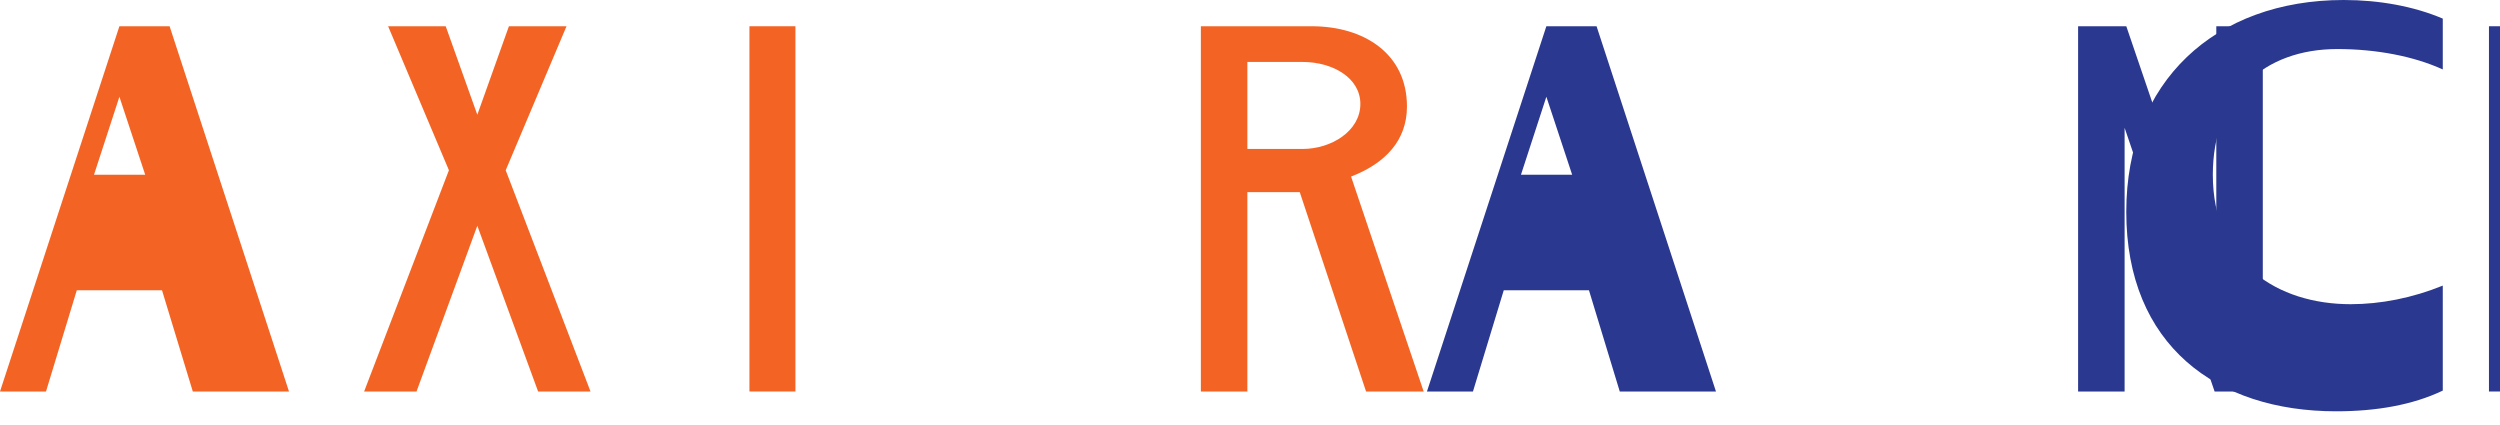
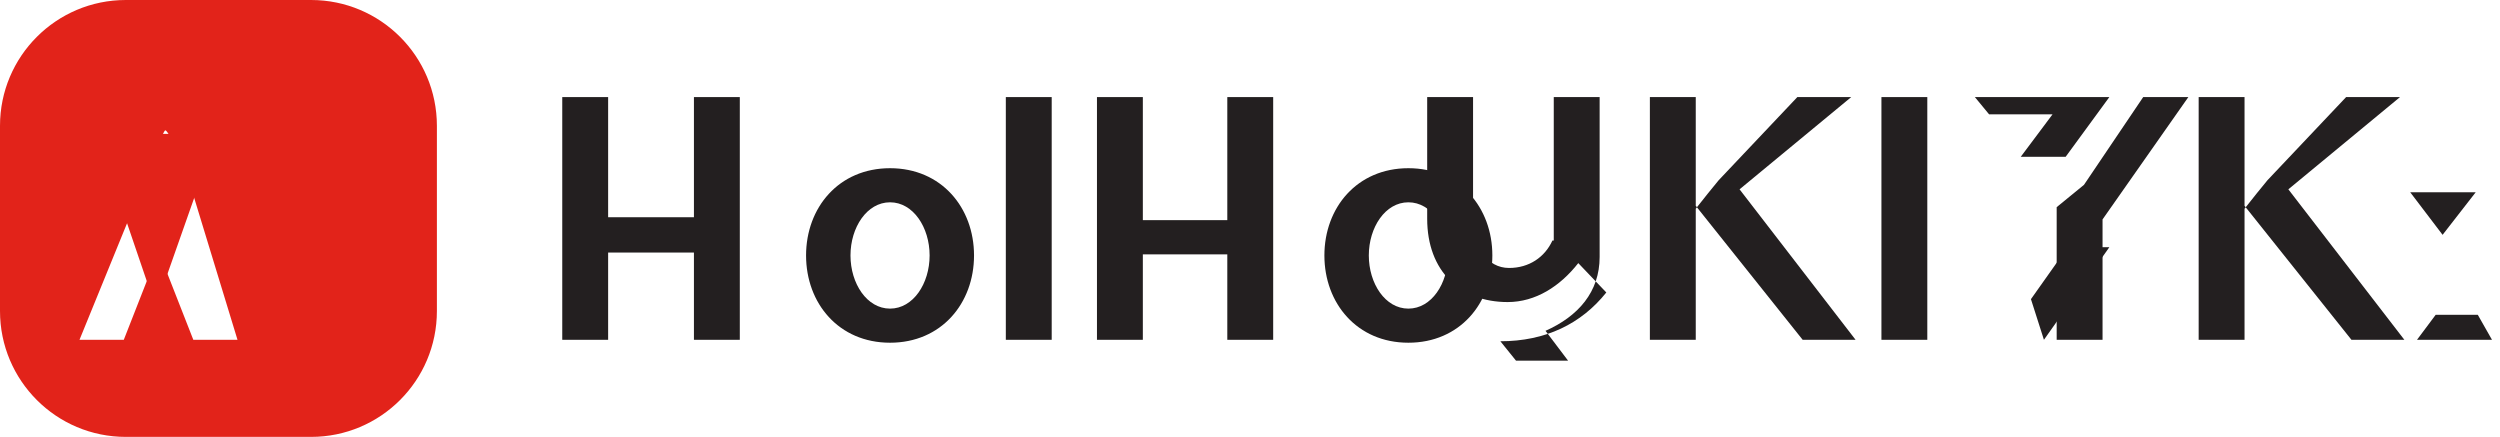
- <svg xmlns="http://www.w3.org/2000/svg" width="200" height="34" viewBox="0 0 200 34" fill="none">
-   <path d="M15.424 31.32L12.96 23.22L6.144 23.22L3.68 31.32H0L9.552 2.1H13.568L23.12 31.32H15.424ZM9.552 7.74L7.52 13.98L11.616 13.98L9.552 7.74Z" fill="#F36424" />
-   <path d="M43.049 31.32L38.185 18.06L33.321 31.32H29.129L35.913 13.62L31.049 2.1H35.657L38.185 9.18L40.713 2.1H45.321L40.457 13.62L47.241 31.32H43.049Z" fill="#F36424" />
-   <path d="M59.955 31.32L59.955 2.1H63.635V31.32H59.955Z" fill="#F36424" />
-   <path d="M78.615 31.32L71.383 2.1H75.575L79.127 18.3L82.679 2.1H86.871L79.639 31.32H78.615Z" fill="#F364_24" />
-   <path d="M96.069 31.32L96.069 2.1H104.933C109.125 2.1 112.557 4.296 112.557 8.52C112.557 11.232 110.829 13.068 108.085 14.124L113.893 31.32H109.285L103.981 15.372H99.789V31.32H96.069ZM99.789 11.916H104.205C106.517 11.916 108.829 10.476 108.829 8.316C108.829 6.228 106.621 4.956 104.205 4.956H99.789V11.916Z" fill="#F36424" />
-   <path d="M129.581 31.32L127.117 23.22L120.301 23.22L117.837 31.32H114.157L123.709 2.1H127.725L137.277 31.32H129.581ZM123.709 7.74L121.677 13.98L125.773 13.98L123.709 7.74Z" fill="#2A388F" />
- M148.887 31.32H145.167V2.1H148.887V31.32Z" fill="#2A388F"/&gt;
- <path d="M166.248 31.32L166.248 2.1H170.104L177.304 23.22V2.1H181.024V31.32H177.168L169.968 10.224V31.32H166.248Z" fill="#2A388F" />
-   <path d="M199.117 31.32L199.117 2.1H202.837V31.32H199.117Z" fill="#2A388F" />
-   <path d="M195.422 2.1V5.556C193.11 4.5 190.102 3.924 186.99 3.924C181.042 3.924 177.026 7.668 177.026 13.98C177.026 21.06 182.21 24.336 188.054 24.336C190.462 24.336 193.006 23.832 195.422 22.848V31.248C193.006 32.4 190.102 32.904 186.886 32.904C177.334 32.904 170.102 27.612 170.102 16.944C170.102 6.516 177.23 0 187.502 0C190.334 0 193.11 0.504 195.422 1.488V2.1Z" fill="#2A388F" />
+ <svg xmlns="http://www.w3.org/2000/svg" width="206" height="36" viewBox="0 0 206 36" fill="none">
+   <path d="M12.83 25.32L7.96 11.03H17.86L12.83 25.32Z" fill="#E2231A" />
+   <path d="M10.37 0C4.64 0 0 4.64 0 10.37V25.63C0 31.36 4.64 36 10.37 36H25.63C31.36 36 36 31.36 36 25.63V10.37C36 4.64 31.36 0 25.63 0H10.37ZM19.57 28H15.93L13.12 20.83H13.01L10.2 28H6.55L11.59 15.65L12.86 12.33C13.29 11.23 13.56 10.74 13.62 10.74C13.73 10.74 14.05 11.23 14.53 12.33L15.69 15.29L19.57 28Z" fill="#E2231A" />
+   <path d="M50.11 20.81V28H46.33V8H50.11V17.9H57.18V8H60.96V28H57.18V20.81H50.11Z" fill="#231F20" />
+   <path d="M66.42 21.05C66.42 24.99 69.11 28.24 73.34 28.24C77.57 28.24 80.26 24.99 80.26 21.05C80.26 17.11 77.57 13.86 73.34 13.86C69.11 13.86 66.42 17.11 66.42 21.05ZM76.6 21.05C76.6 23.36 75.25 25.43 73.34 25.43C71.43 25.43 70.08 23.36 70.08 21.05C70.08 18.74 71.43 16.67 73.34 16.67C75.25 16.67 76.6 18.74 76.6 21.05Z" fill="#231F20" />
+   <path d="M82.88 8H86.66V28H82.88V8Z" fill="#231F20" />
+   <path d="M90.39 8H94.17V18.14H101.13V8H104.91V28H101.13V20.96H94.17V28H90.39V8Z" fill="#231F20" />
+   <path d="M139.73 14.15V8H135.95V28H139.73V16.96L148.54 28H152.9L143.34 15.6L152.54 8H148.1L141.62 14.85C141.05 15.54 140.42 16.32 139.73 17.2V14.15Z" fill="#231F20" />
+   <path d="M123.63 28.12C127.35 28.12 130.29 26.69 132.36 24.1L130.05 21.68C128.55 23.59 126.54 24.89 124.23 24.89C120.35 24.89 117.6 22.37 117.6 18.02V8H121.38V17.79C121.38 20.37 122.54 22.08 124.35 22.08C125.99 22.08 127.29 21.2 127.92 19.82H128.03V8H131.81V21.17C131.81 24.05 130.05 26.06 127.35 27.26L129.21 29.72H124.92L123.63 28.12Z" fill="#231F20" />
+   <path d="M109.13 21.05C109.13 24.99 111.82 28.24 116.05 28.24C120.28 28.24 122.97 24.99 122.97 21.05C122.97 17.11 120.28 13.86 116.05 13.86C111.82 13.86 109.13 17.11 109.13 21.05ZM119.31 21.05C119.31 23.36 117.96 25.43 116.05 25.43C114.14 25.43 112.79 23.36 112.79 21.05C112.79 18.74 114.14 16.67 116.05 16.67C117.96 16.67 119.31 18.74 119.31 21.05Z" fill="#231F20" />
+   <path d="M155.03 8H158.81V28H155.03V8Z" fill="#231F20" />
+   <path d="M162.73 8H173.81L170.21 12.92H166.51L169.13 9.42H163.9L162.73 8Z" fill="#231F20" />
+   <path d="M168.42 28L173.81 20.37H170.38L167.35 24.65L168.42 28Z" fill="#231F20" />
+   <path d="M171.72 15.23L176.6 8H180.32L173.25 18.08V28H169.47V17.07L171.72 15.23Z" fill="#231F20" />
+   <path d="M184.95 14.15V8H181.17V28H184.95V16.96L193.76 28H198.12L188.56 15.6L197.76 8H193.32L186.84 14.85C186.27 15.54 185.64 16.32 184.95 17.2V14.15Z" fill="#231F20" />
+   <path d="M205.34 28H199.16L200.7 25.94H204.17L205.34 28Z" fill="#231F20" />
+   <path d="M201.27 19.35L198.6 15.84H204L201.27 19.35Z" fill="#231F20" />
</svg>
